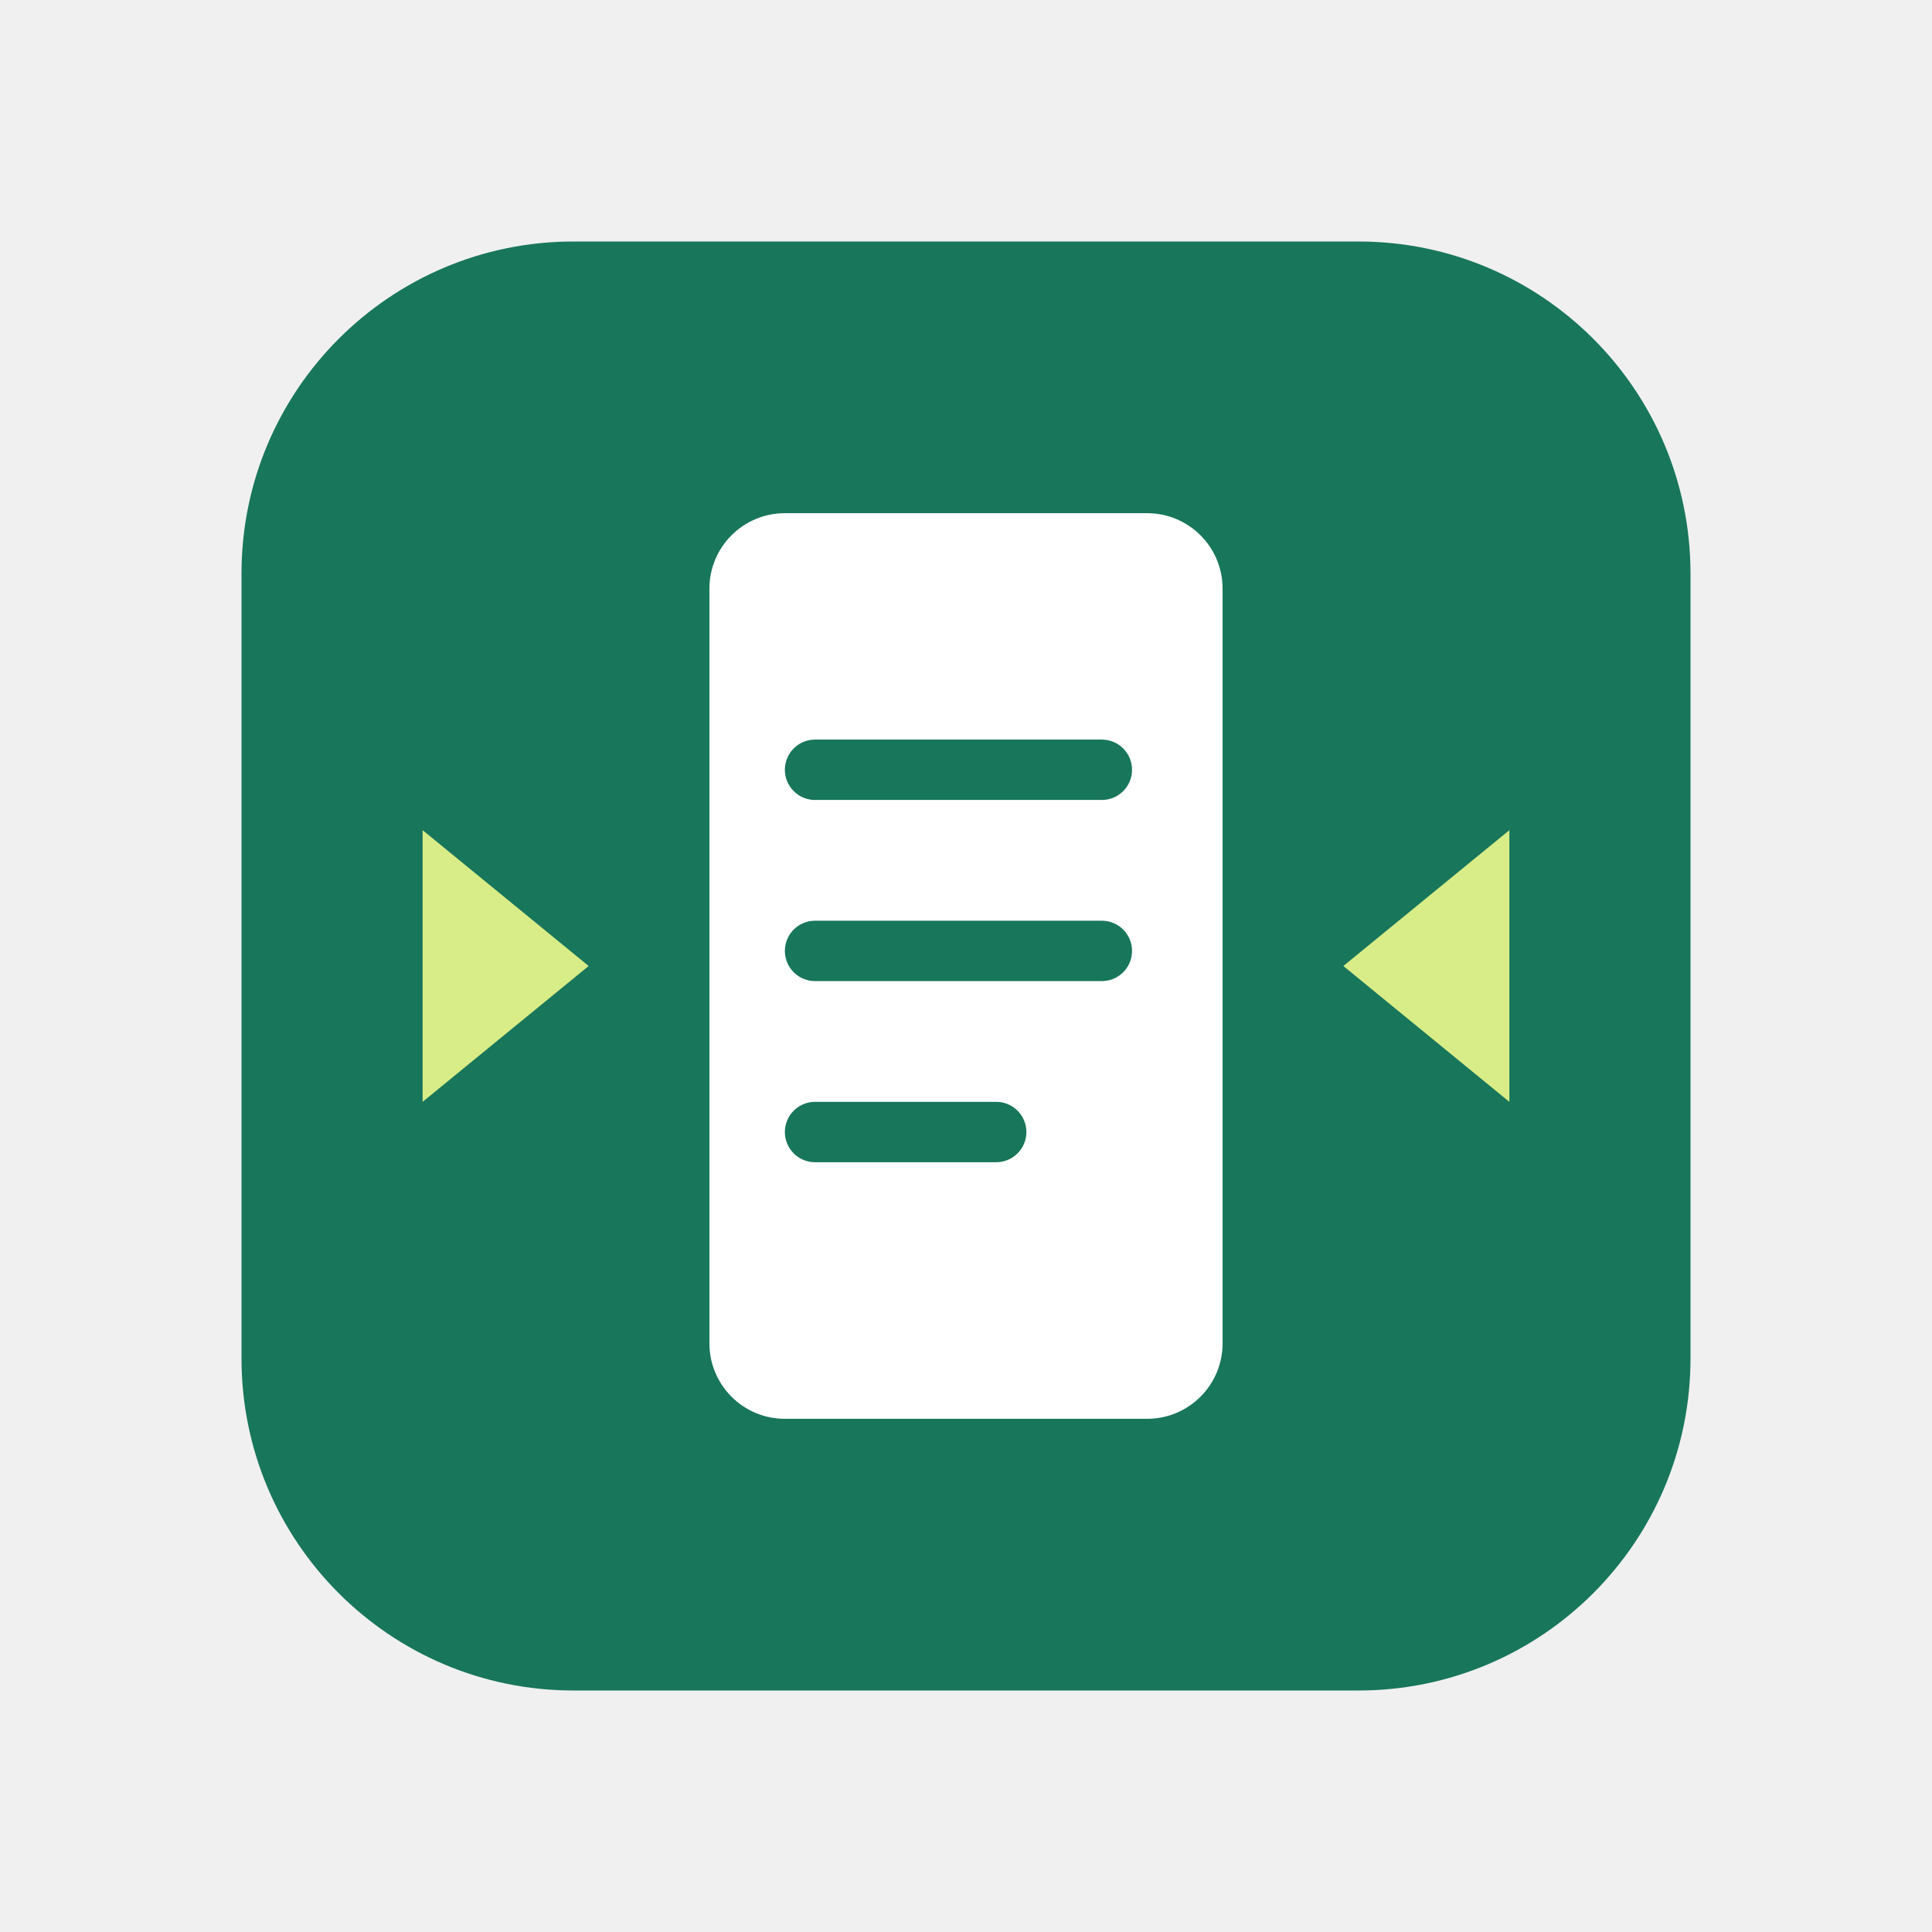
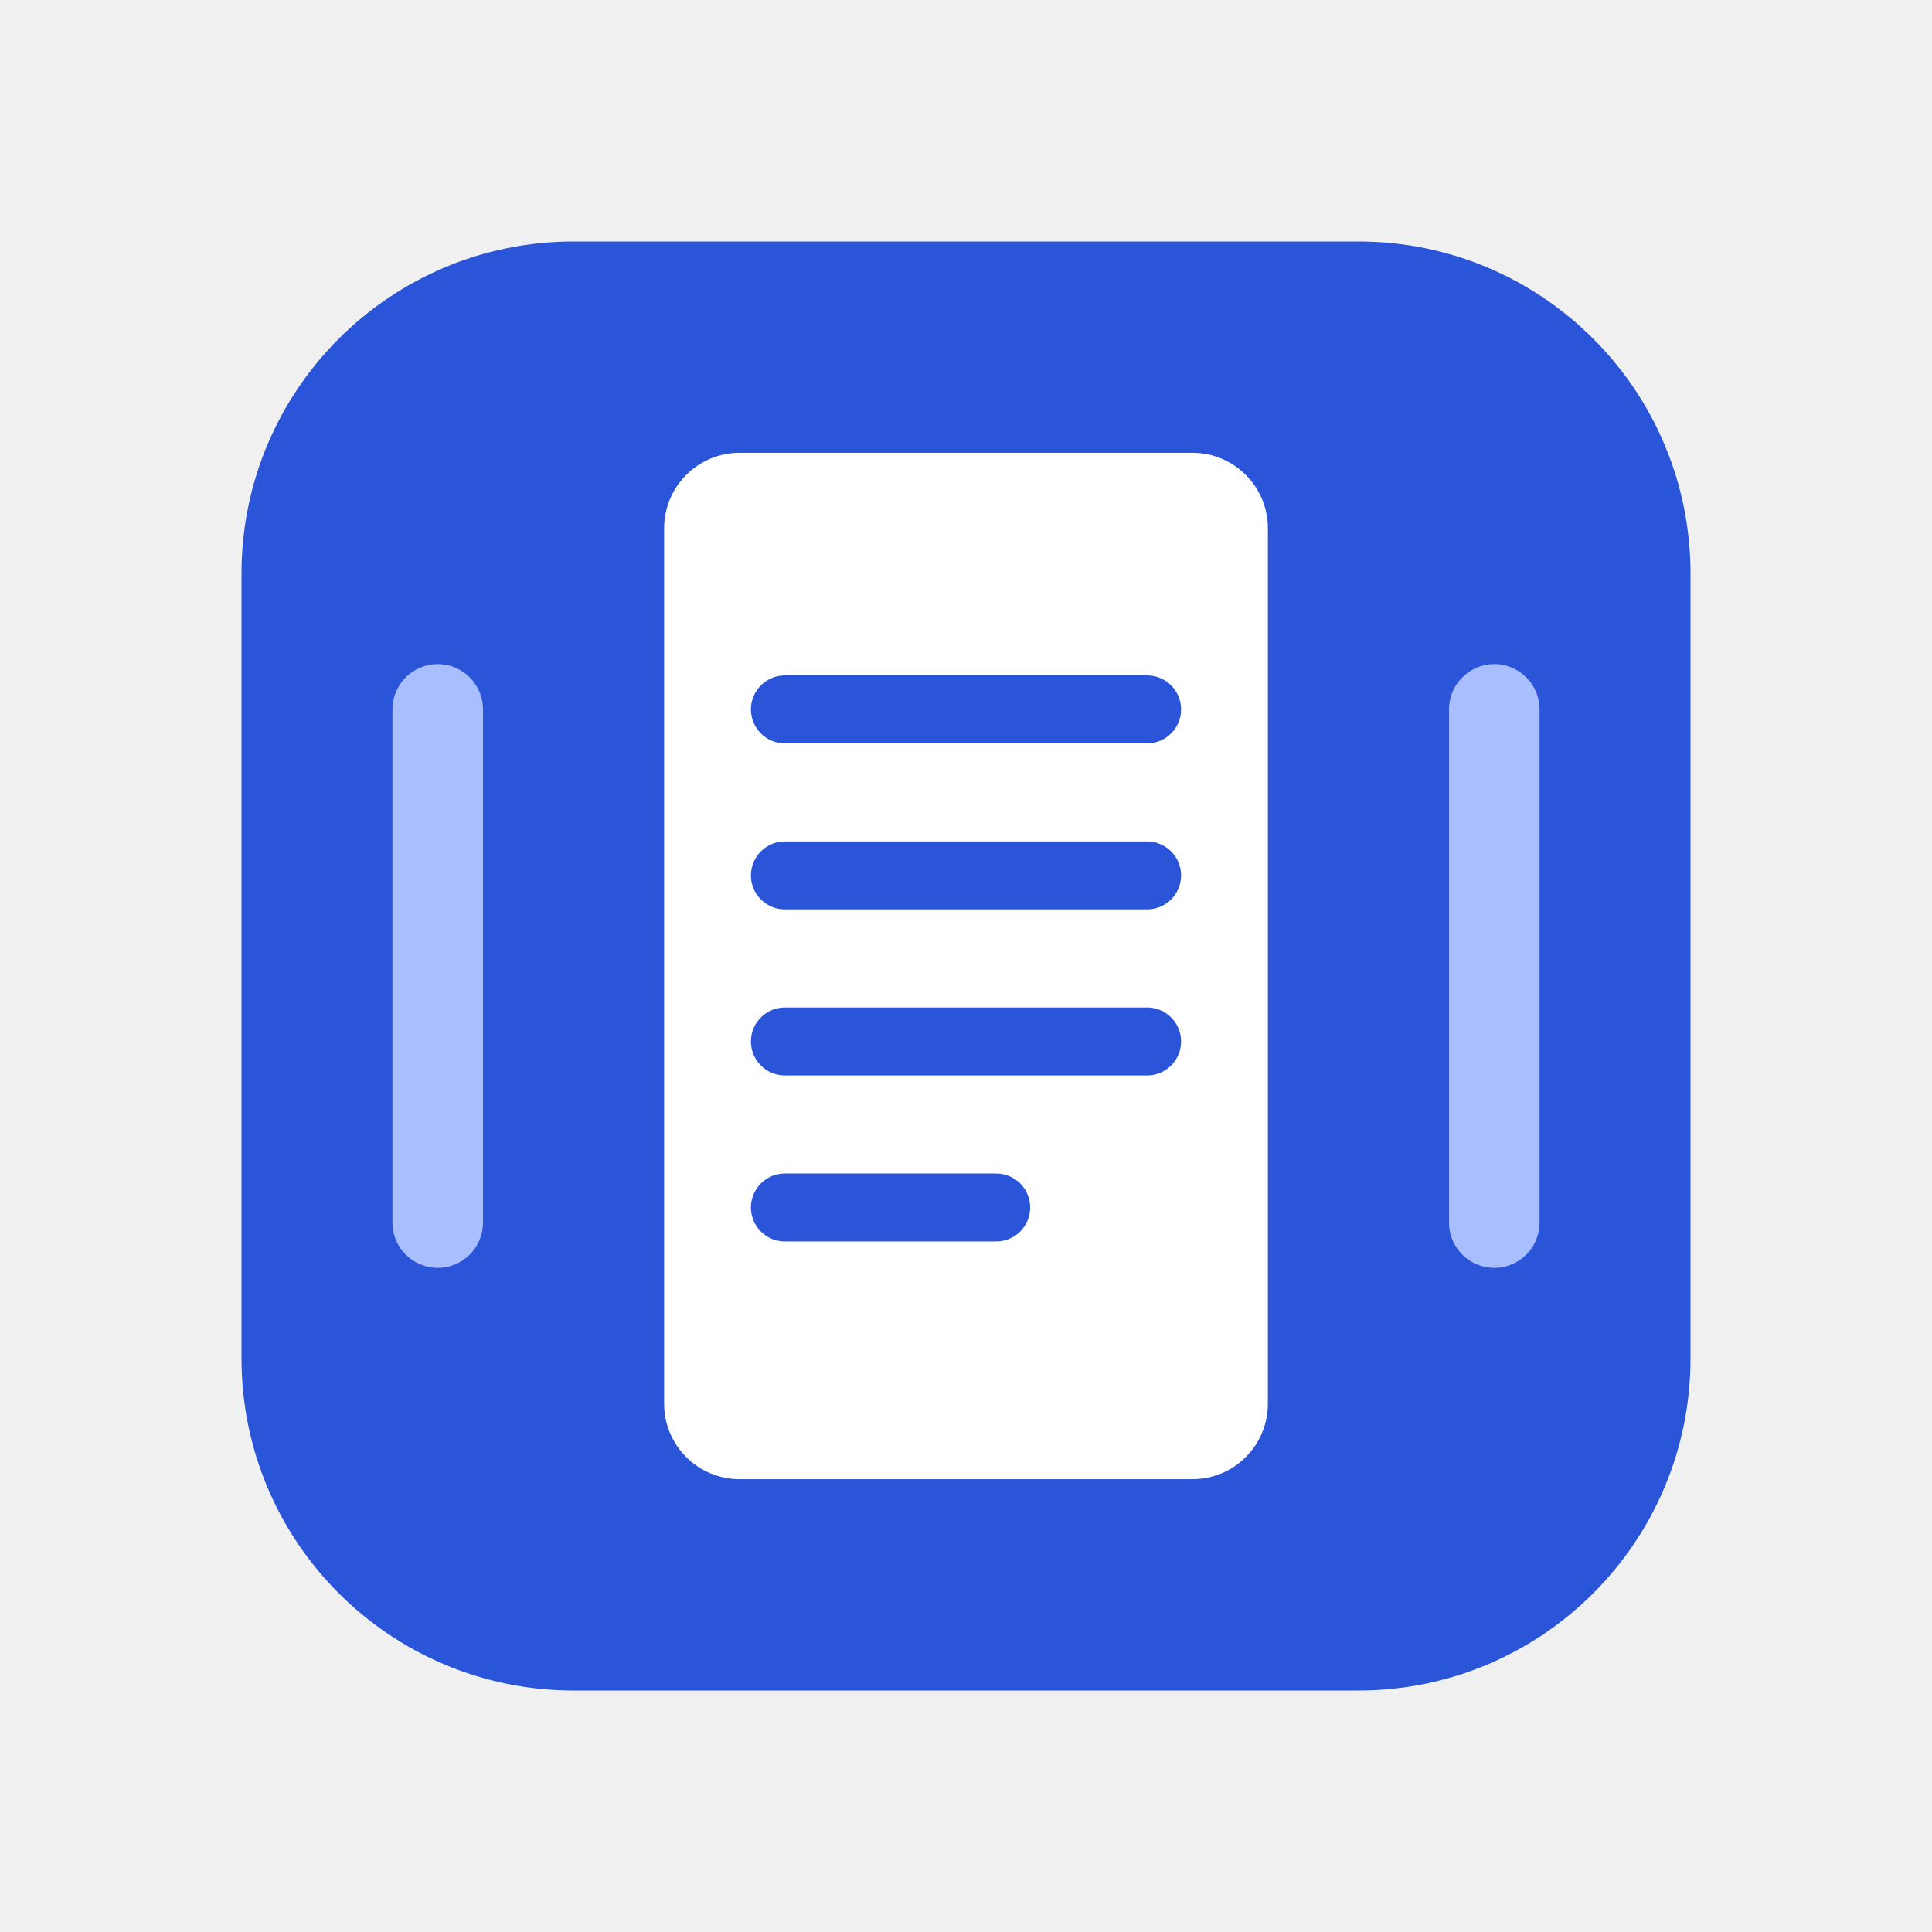
<svg xmlns="http://www.w3.org/2000/svg" viewBox="0 0 128 128">
-   <rect x="16" y="16" width="96" height="96" rx="22" fill="#18765B" />
-   <rect x="47" y="34" width="34" height="60" rx="5" fill="white" />
-   <path d="M54 51h19M54 63h19M54 75h12" stroke="#18765B" stroke-width="4" stroke-linecap="round" />
-   <path d="m28 55 11 9-11 9zm72 0-11 9 11 9z" fill="#D8ED87" />
+   <rect x="16" y="16" width="96" height="96" rx="22" fill="#2B55D9" />
+   <rect x="44" y="30" width="40" height="68" rx="5" fill="#fff" />
+   <path d="M52 47h24M52 58h24M52 69h24M52 80h14" stroke="#2B55D9" stroke-width="4.5" stroke-linecap="round" />
+   <rect x="26" y="44" width="6" height="40" rx="3" fill="#A9BEFF" />
+   <rect x="96" y="44" width="6" height="40" rx="3" fill="#A9BEFF" />
</svg>
